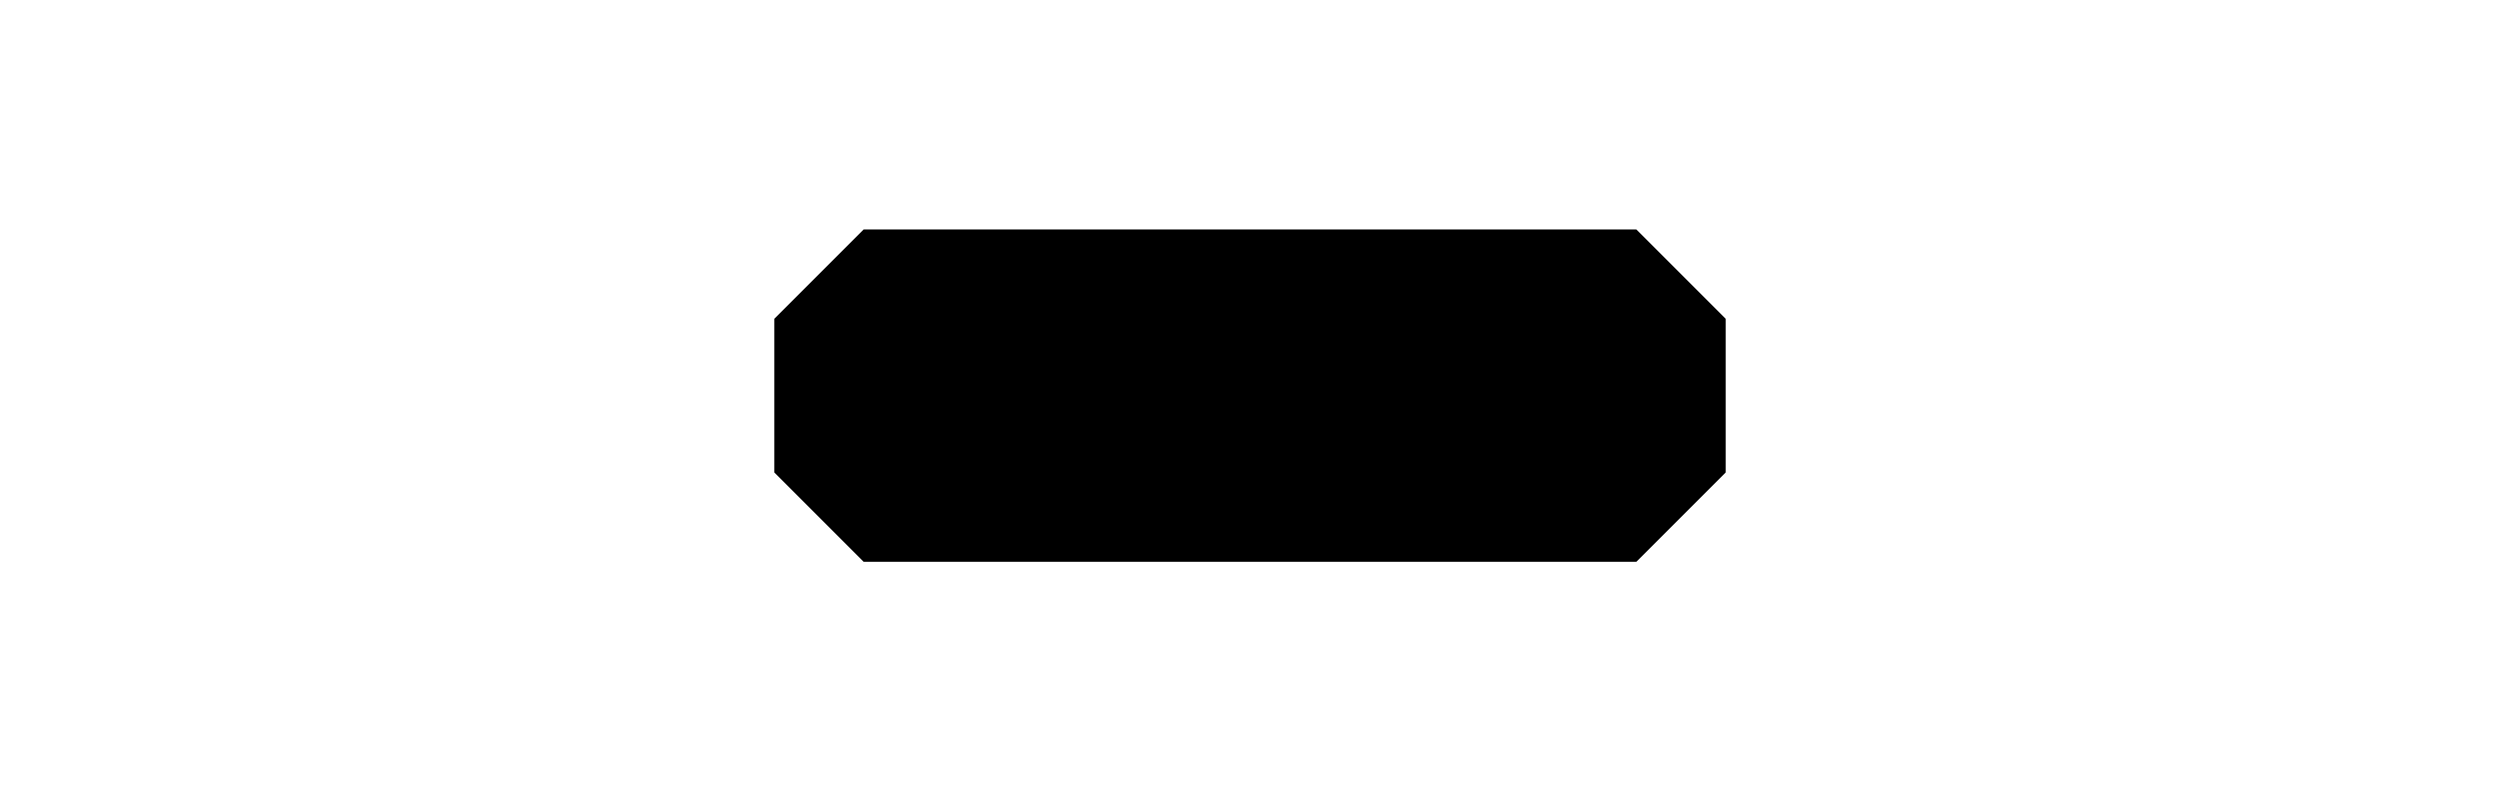
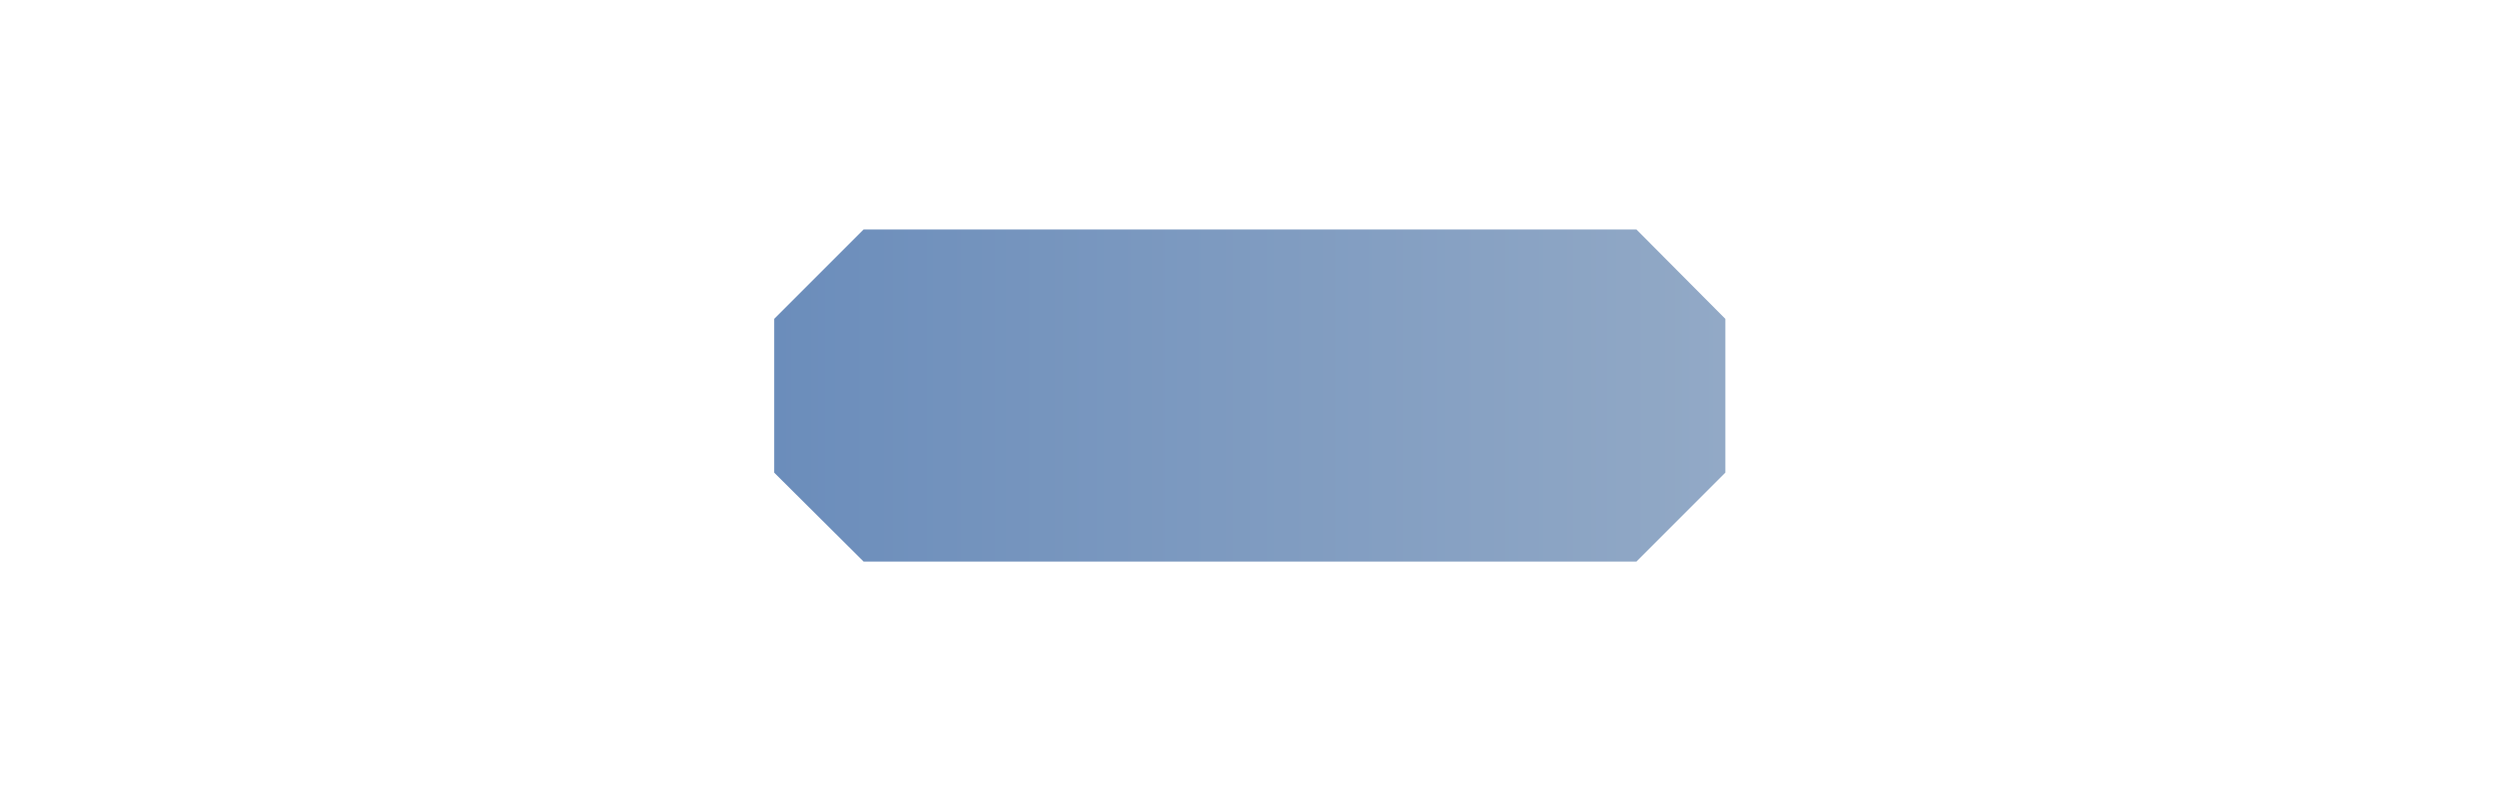
- <svg xmlns="http://www.w3.org/2000/svg" version="1.1" id="Layer_1" x="0px" y="0px" viewBox="0 0 547.97 173.44" style="enable-background:new 0 0 547.97 173.44;" xml:space="preserve">
+ <svg xmlns="http://www.w3.org/2000/svg" version="1.1" id="Layer_1" x="0px" y="0px" viewBox="0 0 548 173.4" style="enable-background:new 0 0 548 173.4;" xml:space="preserve">
+   <style type="text/css">
+ 	.st0{fill:url(#SVGID_1_);}
+ </style>
  <g>
-     <polygon points="358.67,50.3 189.3,50.3 169.72,69.88 169.72,103.56 189.3,123.14 358.67,123.14 378.25,103.56 378.25,69.88  " />
+     <linearGradient id="SVGID_1_" gradientUnits="userSpaceOnUse" x1="169.72" y1="86.72" x2="378.25" y2="86.72">
+       <stop offset="0" style="stop-color:#6B8DBB" />
+       <stop offset="1" style="stop-color:#92A9C6" />
+     </linearGradient>
+     <polygon class="st0" points="358.7,50.3 189.3,50.3 169.7,69.9 169.7,103.6 189.3,123.1 358.7,123.1 378.2,103.6 378.2,69.9  " />
  </g>
</svg>
